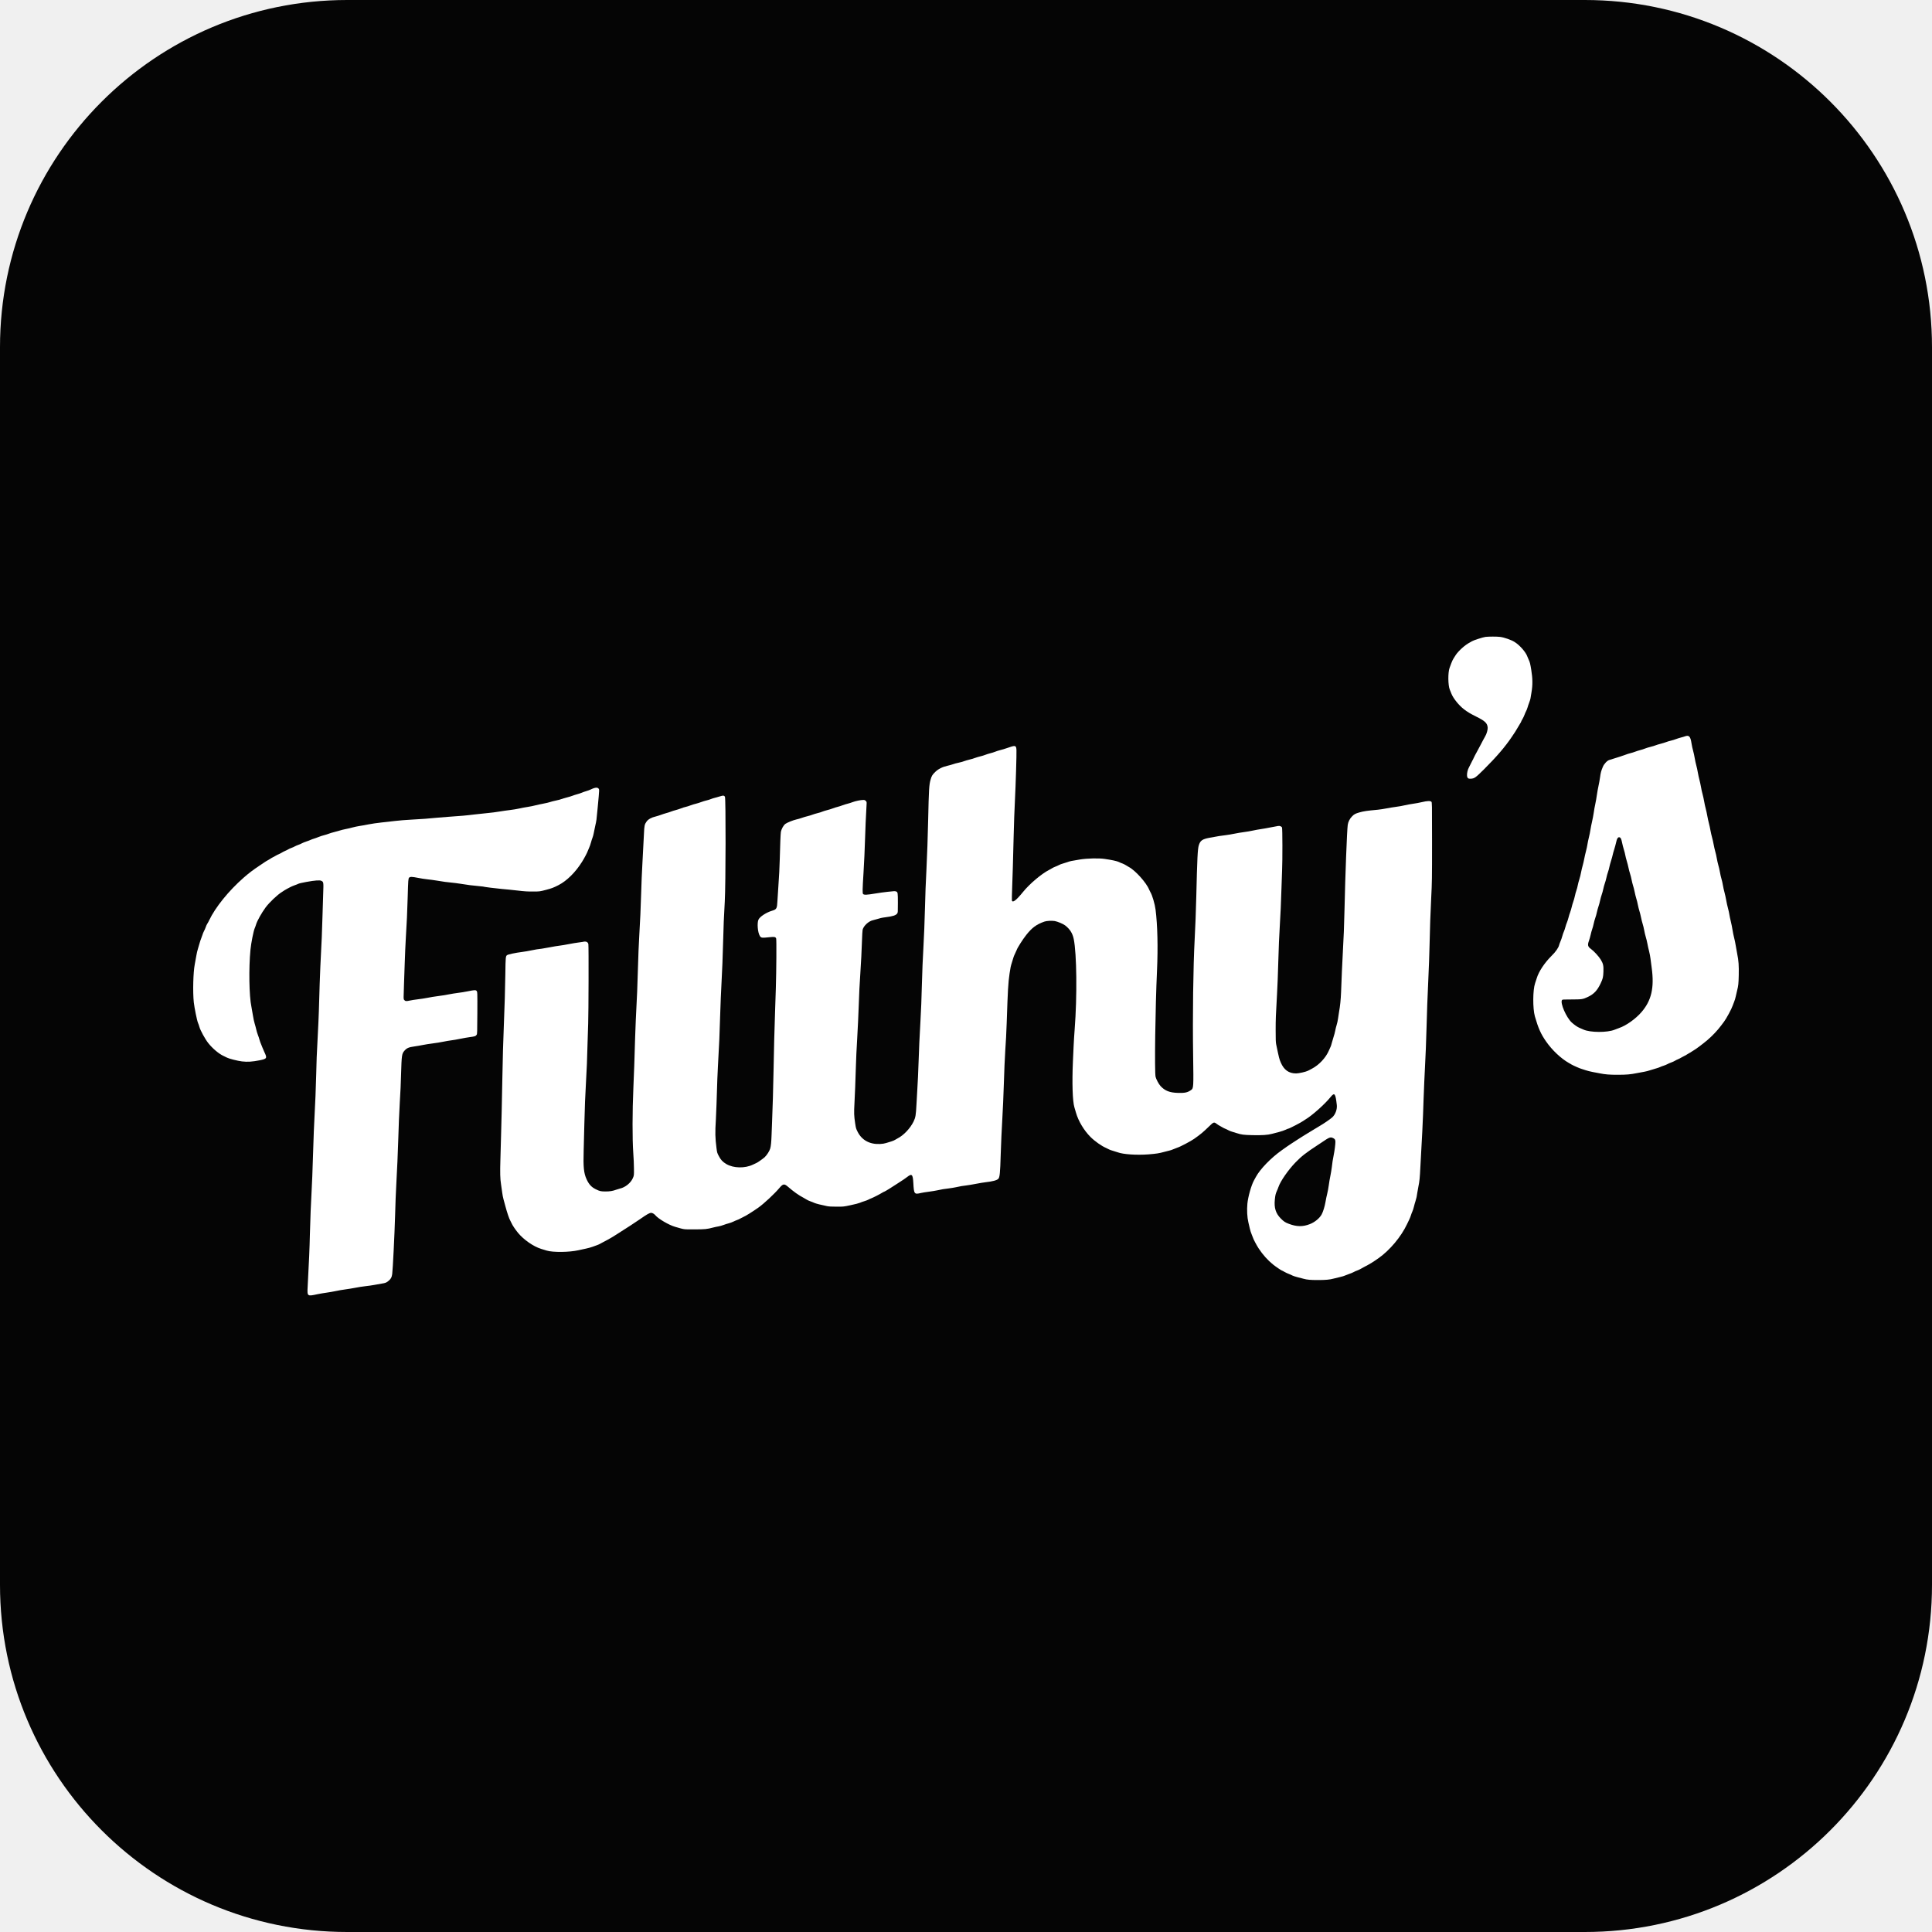
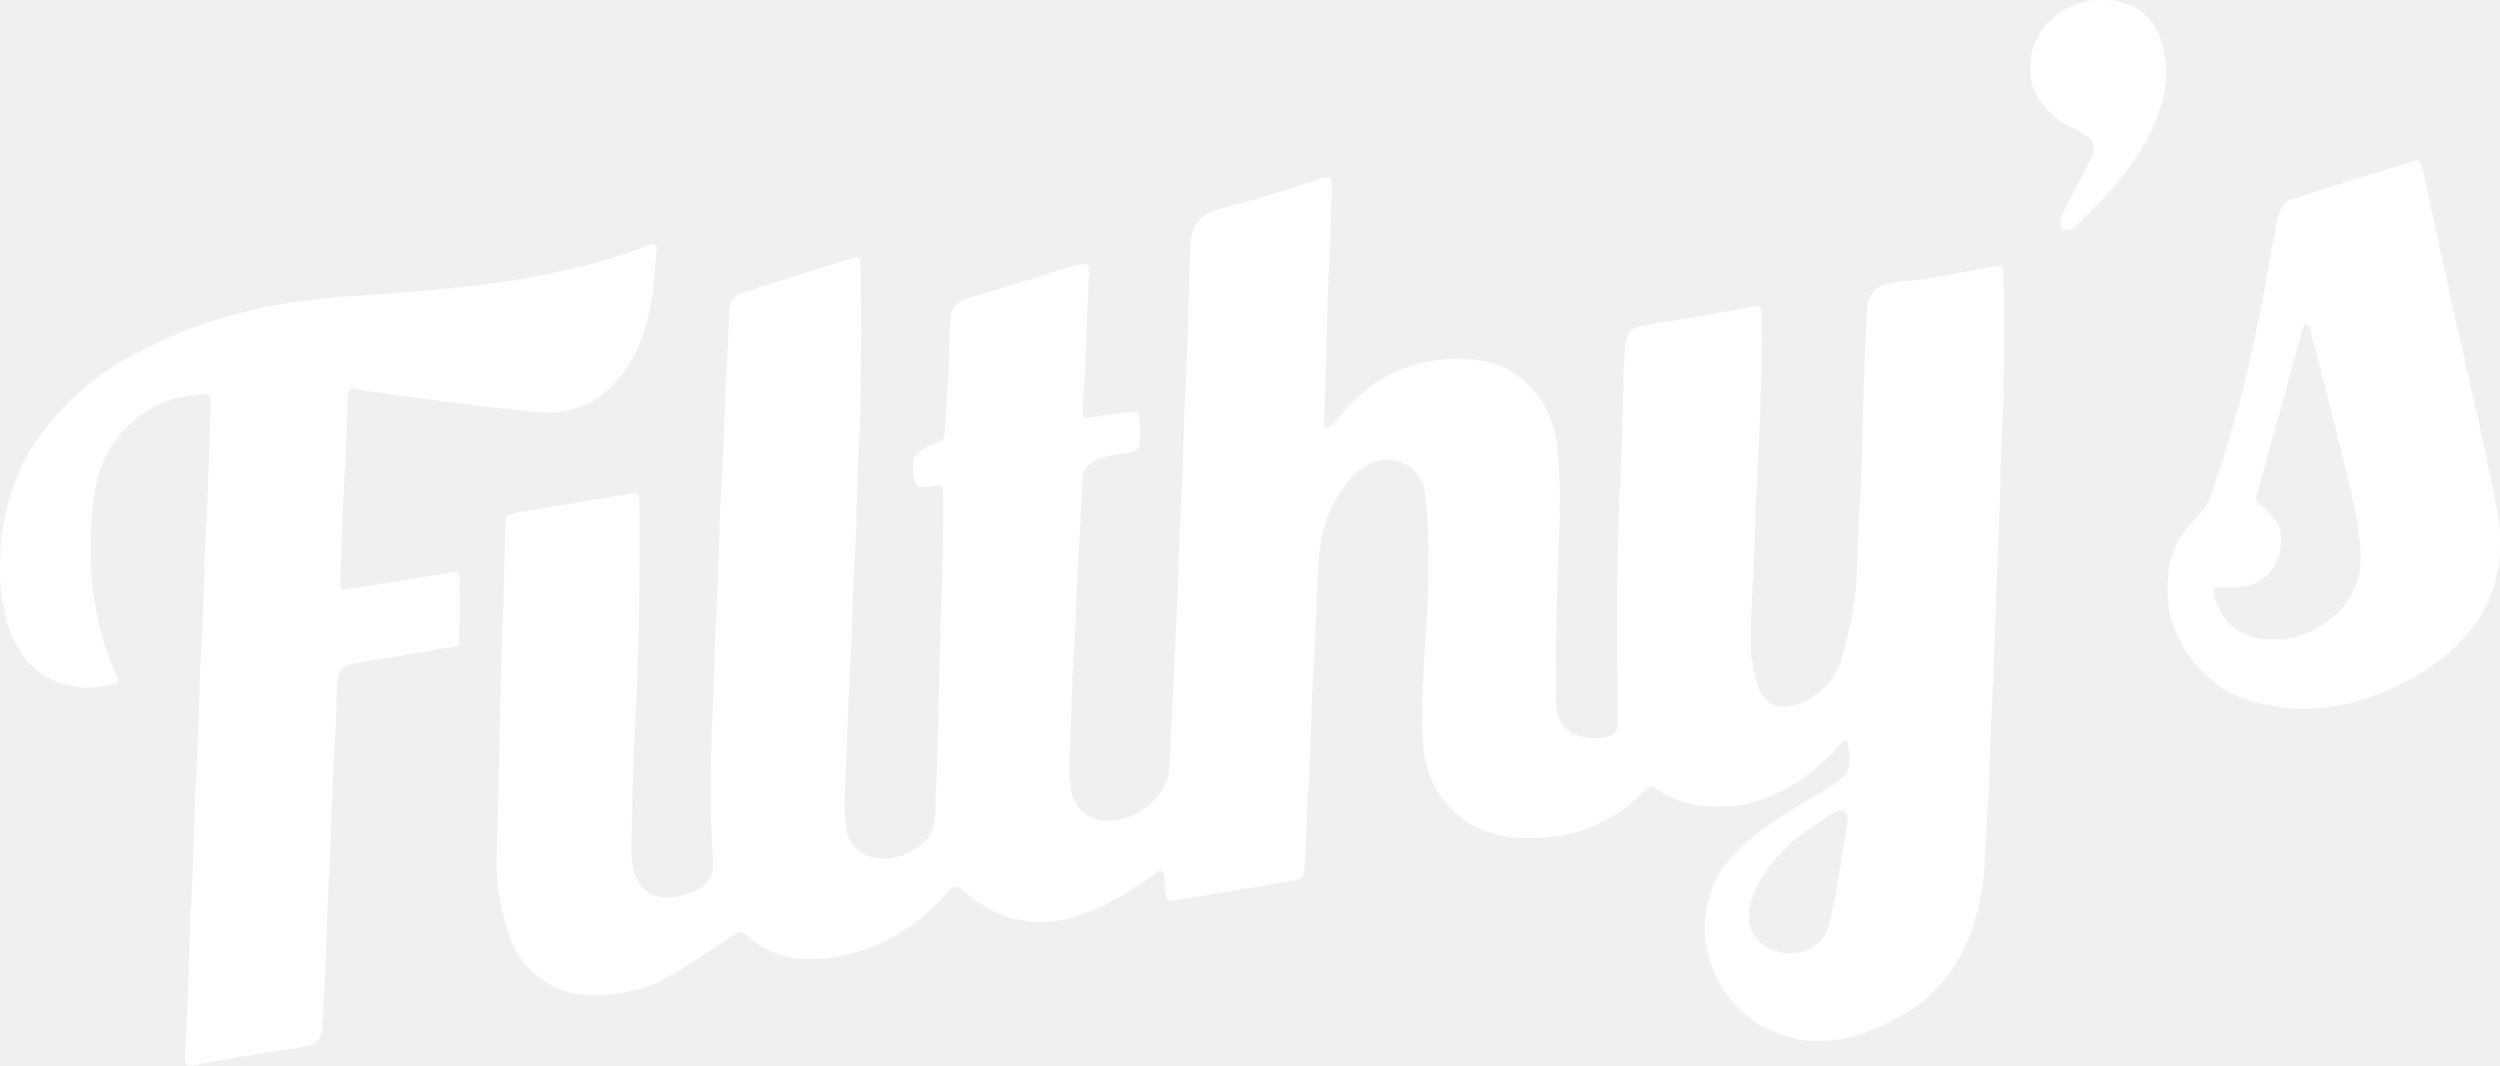
- <svg xmlns="http://www.w3.org/2000/svg" viewBox="0 0 512 512">
-   <rect width="512" height="512" rx="92" fill="#050505" />
-   <svg x="51.2" y="168.704" width="409.6" height="174.593" viewBox="0 0 4899.845 2088.568" preserveAspectRatio="xMidYMid meet" fill="#ffffff">
-     <g transform="translate(-50.01751,2209.844) scale(0.1,-0.1)">
-       <path d="M41468 22089 c-78 -10 -386 -109 -426 -137 -15 -11 -52 -32 -82 -47 -134 -67 -347 -258 -433 -388 -107 -163 -109 -167 -198 -412 -54 -151 -50 -553 8 -690 13 -33 37 -92 53 -131 59 -147 235 -365 393 -487 118 -91 211 -146 405 -242 267 -132 338 -202 350 -341 5 -65 -34 -205 -78 -274 -16 -25 -44 -76 -63 -115 -19 -38 -60 -117 -92 -175 -32 -58 -77 -141 -99 -185 -23 -44 -53 -100 -68 -125 -14 -25 -34 -65 -44 -90 -10 -25 -29 -63 -43 -85 -13 -22 -36 -67 -50 -100 -15 -33 -41 -86 -59 -117 -39 -68 -65 -182 -59 -257 6 -80 38 -105 124 -98 114 9 147 33 416 300 402 401 675 720 886 1036 31 47 77 116 103 155 26 39 61 97 77 128 17 31 49 85 71 119 22 34 40 67 40 74 0 6 18 42 41 79 22 37 51 98 64 135 12 36 35 87 49 113 15 25 35 77 46 115 10 37 34 109 53 158 19 50 38 108 41 130 3 22 18 112 33 200 39 228 37 433 -7 703 -31 196 -46 255 -82 327 -11 21 -28 62 -38 90 -50 147 -236 363 -405 470 -107 69 -330 147 -465 164 -98 13 -365 12 -462 0z" />
-       <path d="M47785 18934 c-22 -9 -76 -24 -120 -35 -44 -11 -114 -33 -155 -49 -41 -16 -114 -39 -162 -50 -49 -11 -116 -31 -150 -45 -35 -14 -115 -39 -179 -55 -64 -16 -139 -39 -165 -51 -27 -11 -96 -32 -154 -46 -58 -14 -136 -38 -175 -54 -38 -16 -107 -38 -153 -49 -46 -12 -117 -34 -158 -50 -40 -16 -106 -37 -146 -46 -40 -9 -118 -33 -173 -55 -55 -21 -138 -49 -185 -63 -47 -13 -125 -38 -175 -55 -49 -17 -110 -36 -135 -42 -70 -17 -171 -122 -211 -219 -57 -138 -68 -181 -89 -333 -12 -84 -34 -208 -50 -277 -16 -69 -38 -195 -50 -280 -11 -85 -35 -216 -51 -290 -17 -74 -39 -197 -49 -274 -11 -76 -35 -204 -54 -285 -19 -80 -42 -197 -51 -259 -9 -62 -31 -172 -50 -245 -18 -72 -39 -170 -45 -217 -6 -47 -27 -141 -45 -210 -19 -69 -43 -177 -55 -240 -11 -63 -34 -161 -50 -217 -17 -56 -39 -153 -51 -215 -11 -62 -35 -160 -54 -218 -19 -58 -42 -145 -51 -194 -9 -50 -28 -124 -44 -165 -15 -42 -37 -121 -48 -176 -11 -55 -35 -138 -52 -184 -17 -46 -39 -124 -50 -172 -11 -48 -33 -121 -48 -161 -16 -40 -40 -116 -52 -168 -13 -52 -36 -122 -50 -155 -15 -33 -38 -100 -50 -150 -13 -49 -34 -112 -47 -138 -13 -26 -35 -90 -49 -142 -13 -51 -40 -127 -58 -167 -18 -40 -39 -97 -46 -126 -19 -80 -110 -210 -235 -332 -222 -219 -411 -503 -473 -715 -12 -38 -34 -108 -51 -155 -74 -212 -78 -799 -7 -1051 107 -373 188 -556 355 -796 191 -275 475 -543 728 -685 26 -15 64 -37 83 -48 63 -36 274 -128 310 -135 19 -4 77 -23 129 -42 51 -18 155 -44 230 -58 75 -13 179 -33 231 -44 160 -33 313 -45 570 -44 275 1 390 11 600 53 80 16 186 36 236 44 51 9 125 28 165 42 41 15 122 39 181 55 58 15 128 39 155 53 27 13 76 32 108 41 33 9 85 31 115 47 30 17 85 41 123 54 38 13 91 37 119 54 28 17 73 40 102 51 28 11 71 33 96 49 25 16 68 39 95 51 28 12 64 31 80 44 17 12 50 32 75 45 25 12 66 37 91 55 26 18 60 40 76 48 54 29 283 201 418 316 161 138 314 300 435 461 35 47 76 101 90 120 76 100 241 407 275 510 9 30 31 86 47 124 17 38 38 111 49 162 10 51 30 137 44 191 39 152 46 220 52 488 7 297 -5 465 -48 672 -16 81 -38 205 -49 275 -11 70 -33 178 -50 240 -16 62 -39 172 -50 245 -11 73 -35 194 -54 270 -19 76 -40 174 -46 218 -6 44 -26 136 -45 205 -19 69 -44 181 -55 249 -12 68 -36 181 -55 250 -19 69 -42 173 -51 231 -9 57 -29 146 -45 198 -16 52 -38 149 -49 216 -12 66 -34 166 -51 220 -16 55 -38 154 -49 219 -11 66 -33 165 -50 221 -16 55 -38 155 -50 221 -12 66 -34 165 -50 220 -16 55 -38 154 -50 220 -11 66 -34 170 -50 230 -16 61 -39 164 -50 230 -11 66 -34 170 -50 230 -17 61 -39 164 -50 230 -11 66 -33 167 -49 225 -17 58 -40 161 -51 230 -12 69 -34 172 -50 230 -16 58 -38 161 -50 230 -11 69 -33 170 -49 226 -16 55 -38 159 -50 231 -12 72 -35 177 -51 234 -17 57 -39 161 -50 231 -35 227 -79 273 -215 222z m-2054 -3204 c29 -16 46 -57 69 -171 11 -57 36 -151 54 -209 19 -58 39 -139 46 -180 7 -41 28 -124 46 -183 19 -59 43 -155 55 -213 11 -57 34 -143 50 -191 16 -48 38 -134 49 -193 11 -59 32 -140 45 -181 14 -41 37 -130 51 -199 13 -69 38 -165 53 -215 16 -49 39 -140 50 -201 12 -61 33 -144 46 -185 14 -41 37 -130 51 -199 13 -69 38 -166 54 -217 16 -50 39 -143 50 -205 11 -63 33 -159 50 -213 17 -55 39 -146 50 -205 10 -58 34 -166 53 -240 19 -74 40 -182 46 -240 7 -58 24 -188 38 -290 87 -634 -7 -1041 -326 -1409 -185 -213 -481 -424 -706 -501 -44 -16 -107 -40 -140 -53 -231 -97 -784 -94 -995 5 -36 17 -91 41 -122 53 -64 26 -165 96 -245 169 -174 160 -374 622 -309 712 14 18 29 19 303 19 332 1 356 4 523 83 186 89 294 204 399 427 70 148 81 195 88 365 7 196 -7 259 -84 387 -64 105 -216 270 -315 342 -97 70 -109 123 -59 259 16 44 39 126 52 183 12 57 34 138 49 179 15 41 37 120 48 175 11 55 34 136 50 181 17 44 40 127 52 185 12 57 35 139 50 182 16 43 38 125 50 182 12 57 35 141 51 187 17 46 40 128 51 183 11 55 33 134 48 176 16 42 38 123 51 180 12 57 34 139 50 181 16 43 36 115 44 160 9 46 34 137 55 203 21 66 44 147 50 180 6 33 29 114 50 180 21 66 46 158 56 205 28 144 69 200 125 170z" />
-       <path d="M26430 18608 c-36 -11 -103 -34 -150 -50 -47 -17 -134 -43 -195 -58 -60 -16 -135 -39 -165 -53 -30 -13 -98 -34 -150 -47 -52 -13 -125 -36 -162 -51 -37 -15 -102 -35 -145 -45 -43 -9 -125 -34 -183 -54 -58 -20 -140 -45 -182 -54 -43 -10 -115 -31 -160 -47 -46 -17 -128 -40 -183 -51 -55 -11 -129 -31 -165 -45 -36 -13 -114 -35 -175 -49 -161 -35 -295 -102 -392 -197 -90 -87 -113 -125 -146 -242 -48 -167 -56 -312 -77 -1270 -12 -534 -32 -1136 -55 -1590 -24 -465 -34 -726 -45 -1170 -11 -434 -33 -1000 -50 -1275 -19 -313 -40 -816 -50 -1220 -11 -451 -23 -746 -45 -1140 -31 -549 -45 -855 -55 -1190 -11 -351 -33 -823 -50 -1075 -5 -77 -14 -237 -20 -355 -19 -363 -30 -425 -94 -558 -106 -215 -315 -436 -506 -532 -24 -13 -61 -34 -82 -47 -20 -14 -74 -36 -120 -50 -46 -14 -119 -37 -163 -50 -57 -18 -113 -26 -195 -30 -324 -15 -574 122 -707 388 -50 99 -54 112 -78 271 -36 240 -39 317 -21 648 16 297 27 590 46 1190 10 304 15 409 40 845 19 320 39 760 50 1070 12 373 24 613 50 1005 27 424 38 642 51 1010 6 179 15 343 21 365 31 123 188 270 320 300 40 9 97 25 128 35 90 30 169 48 270 60 237 29 338 62 378 120 22 32 22 38 22 332 0 329 -2 344 -59 368 -17 6 -49 10 -73 7 -24 -2 -117 -12 -208 -21 -91 -9 -262 -33 -380 -53 -264 -44 -350 -48 -382 -16 -23 24 -22 127 12 668 21 340 40 751 50 1100 9 325 25 669 46 1042 7 112 7 112 -24 142 -26 26 -38 31 -79 31 -80 0 -253 -36 -338 -69 -44 -17 -118 -41 -164 -52 -46 -11 -117 -33 -158 -49 -40 -16 -111 -39 -156 -50 -45 -11 -116 -33 -157 -50 -41 -16 -120 -41 -176 -54 -55 -14 -125 -36 -155 -49 -29 -14 -97 -34 -149 -46 -52 -13 -122 -34 -155 -47 -33 -14 -105 -36 -161 -49 -55 -13 -138 -38 -183 -55 -46 -17 -123 -39 -171 -49 -96 -21 -281 -95 -341 -136 -65 -45 -131 -163 -149 -266 -9 -52 -23 -390 -35 -864 -7 -275 -20 -512 -45 -870 -11 -154 -24 -357 -29 -450 -11 -237 -27 -265 -166 -306 -185 -54 -393 -190 -435 -284 -48 -108 -24 -405 42 -513 41 -68 59 -70 325 -42 140 15 173 8 194 -41 14 -34 7 -1029 -10 -1574 -6 -170 -17 -512 -25 -760 -22 -651 -35 -1144 -46 -1785 -10 -575 -33 -1355 -50 -1735 -5 -115 -12 -291 -15 -390 -7 -207 -20 -337 -42 -415 -22 -78 -107 -212 -176 -276 -50 -47 -247 -184 -263 -184 -3 0 -51 -22 -107 -50 -255 -124 -619 -117 -847 18 -115 68 -176 134 -239 257 -50 96 -53 106 -71 245 -43 332 -46 494 -20 910 5 80 14 294 20 475 25 798 31 965 45 1210 43 767 52 970 70 1595 8 289 33 884 45 1080 17 278 39 844 50 1285 13 500 22 738 52 1265 31 547 35 3277 5 3323 -26 40 -58 43 -145 14 -42 -14 -115 -35 -162 -46 -47 -11 -110 -31 -140 -44 -30 -14 -91 -32 -135 -42 -44 -10 -120 -33 -170 -52 -49 -19 -127 -43 -173 -54 -45 -10 -122 -34 -171 -53 -48 -19 -114 -39 -147 -46 -32 -6 -98 -27 -145 -46 -48 -19 -124 -43 -169 -55 -45 -11 -115 -33 -155 -49 -41 -16 -109 -38 -153 -49 -44 -12 -119 -36 -168 -55 -49 -18 -123 -41 -164 -51 -130 -29 -237 -89 -287 -160 -64 -90 -72 -129 -83 -385 -10 -234 -33 -676 -50 -960 -15 -259 -29 -585 -40 -965 -14 -473 -27 -766 -60 -1335 -17 -296 -29 -589 -40 -985 -16 -595 -27 -853 -69 -1670 -6 -104 -15 -352 -21 -550 -23 -795 -32 -1043 -55 -1580 -34 -766 -35 -1638 -4 -2071 12 -159 22 -386 22 -504 2 -215 2 -215 -38 -305 -65 -148 -238 -287 -405 -325 -30 -7 -82 -23 -115 -35 -114 -42 -203 -57 -340 -57 -151 0 -184 7 -312 70 -137 67 -218 155 -292 317 -89 196 -108 386 -92 915 6 195 16 567 21 825 11 495 30 974 55 1390 22 376 34 656 45 1125 6 234 15 544 22 690 12 283 18 2434 6 2505 -12 74 -78 102 -178 75 -19 -5 -82 -14 -140 -20 -58 -6 -193 -29 -300 -50 -107 -21 -242 -44 -300 -50 -58 -6 -193 -29 -300 -50 -107 -21 -222 -41 -255 -45 -123 -13 -214 -28 -340 -55 -71 -16 -204 -38 -294 -50 -201 -25 -437 -75 -472 -101 -43 -30 -47 -80 -53 -574 -6 -446 -25 -1129 -46 -1600 -20 -452 -40 -1170 -50 -1775 -5 -338 -14 -784 -20 -990 -5 -206 -14 -555 -20 -775 -6 -220 -15 -564 -21 -765 -13 -416 -8 -614 20 -785 11 -66 27 -180 36 -254 9 -74 28 -173 42 -220 14 -47 42 -151 63 -231 47 -180 120 -395 152 -446 13 -21 32 -59 42 -84 22 -56 120 -203 201 -301 184 -222 491 -436 735 -511 52 -16 130 -40 172 -53 199 -62 721 -56 1012 10 61 14 167 37 235 51 68 14 163 40 210 58 47 19 111 41 141 51 30 10 60 22 67 27 6 5 58 33 115 62 147 76 249 132 307 169 28 18 87 55 131 82 108 67 376 239 440 282 19 13 87 58 150 100 63 42 128 85 144 96 248 172 310 206 367 207 36 0 96 -35 128 -74 95 -115 429 -311 626 -368 314 -90 255 -82 605 -82 337 0 408 6 605 59 50 13 124 29 165 35 41 7 115 27 163 46 49 19 124 43 167 53 42 11 108 35 146 54 38 19 92 42 119 51 28 9 75 31 105 49 30 18 75 41 100 51 61 24 286 165 464 290 177 125 512 437 673 628 109 129 150 136 256 46 201 -173 347 -277 511 -363 38 -21 86 -48 105 -61 20 -13 68 -35 106 -48 39 -13 95 -35 125 -50 51 -23 209 -64 405 -103 59 -12 139 -17 300 -17 220 -1 220 -1 450 48 144 30 253 59 293 76 34 16 97 38 140 50 42 12 100 34 127 49 28 15 68 34 90 41 48 16 279 134 349 179 28 17 55 31 61 31 16 0 250 145 446 275 66 44 143 94 171 112 28 18 77 52 108 77 153 121 185 91 200 -191 19 -350 30 -364 242 -313 46 11 157 29 248 40 91 12 215 32 275 45 139 31 199 41 359 60 71 9 170 25 220 36 137 31 230 47 341 59 55 6 190 29 300 50 110 22 245 44 300 50 229 26 358 60 407 107 47 45 61 182 78 778 11 347 32 823 50 1110 17 275 39 786 50 1145 13 427 26 732 45 1050 8 135 19 317 25 405 5 88 14 297 20 465 35 1050 46 1245 90 1555 25 178 40 245 74 350 24 72 47 146 51 165 4 19 27 73 50 120 23 47 46 96 50 110 19 66 196 344 307 483 181 228 318 329 568 419 69 26 241 35 333 19 90 -16 266 -90 330 -139 151 -118 235 -250 272 -432 96 -471 110 -1815 30 -2850 -13 -173 -29 -418 -34 -545 -6 -126 -16 -344 -22 -482 -30 -686 -12 -1261 47 -1458 13 -44 36 -120 50 -170 75 -264 254 -563 460 -769 132 -133 353 -289 491 -347 34 -15 77 -36 95 -47 18 -11 76 -32 128 -46 52 -14 119 -35 147 -46 174 -66 604 -95 978 -66 249 20 340 34 500 79 66 19 140 38 165 42 25 4 83 24 130 45 47 21 105 43 128 50 71 19 420 202 522 275 205 144 292 217 466 387 155 152 164 155 254 87 30 -23 66 -46 80 -52 14 -6 52 -28 86 -49 33 -21 81 -45 105 -53 24 -9 67 -29 95 -45 28 -16 78 -36 110 -45 33 -9 100 -30 149 -46 159 -51 220 -59 510 -66 311 -6 476 5 615 42 52 13 154 40 225 59 72 19 164 50 205 70 41 20 81 36 90 36 27 0 431 210 470 244 8 8 39 28 68 45 210 123 615 484 800 713 126 156 156 117 197 -257 14 -134 -46 -297 -143 -386 -63 -58 -282 -208 -409 -280 -56 -32 -122 -72 -220 -133 -45 -28 -116 -71 -158 -96 -42 -25 -111 -67 -154 -95 -43 -27 -117 -75 -165 -105 -48 -30 -136 -87 -194 -126 -96 -63 -152 -102 -309 -214 -341 -243 -679 -593 -813 -840 -26 -47 -54 -98 -63 -115 -84 -153 -186 -515 -207 -734 -19 -200 -7 -432 31 -591 11 -47 31 -134 45 -193 13 -60 39 -143 58 -185 19 -43 38 -90 42 -107 10 -43 117 -246 182 -344 127 -194 287 -373 452 -506 81 -66 271 -195 286 -195 5 0 41 -18 79 -41 39 -23 102 -52 140 -66 39 -14 88 -36 110 -49 22 -12 94 -36 160 -53 66 -17 153 -39 194 -50 114 -32 217 -41 454 -41 249 0 371 11 501 46 50 13 143 35 206 50 63 14 135 36 160 49 25 12 83 34 128 49 46 15 107 40 136 56 29 17 79 39 111 50 32 11 79 32 104 47 25 15 78 44 116 64 184 94 282 155 464 283 358 253 714 679 901 1076 17 36 49 101 70 145 21 44 46 106 55 138 9 32 30 87 46 122 16 36 38 104 49 152 11 49 34 129 50 178 29 92 44 158 55 255 4 30 20 118 35 195 38 186 46 272 65 650 21 427 42 818 60 1110 8 132 19 375 24 540 6 165 13 374 16 465 10 291 35 860 45 1030 18 306 39 842 50 1270 11 449 31 985 55 1490 19 406 33 788 40 1105 12 568 27 984 52 1495 26 520 27 570 27 1783 0 1248 0 1248 -22 1270 -33 32 -131 28 -300 -12 -74 -18 -199 -41 -279 -52 -80 -11 -201 -33 -268 -49 -68 -17 -192 -39 -276 -49 -85 -11 -221 -33 -304 -50 -82 -16 -204 -35 -270 -41 -348 -32 -443 -46 -586 -86 -125 -36 -163 -56 -229 -123 -76 -77 -126 -175 -139 -274 -24 -170 -80 -1639 -101 -2637 -11 -522 -27 -935 -60 -1520 -18 -333 -26 -512 -50 -1140 -9 -239 -31 -450 -65 -635 -8 -44 -22 -133 -30 -198 -8 -65 -29 -161 -46 -213 -16 -52 -37 -134 -45 -182 -8 -48 -33 -139 -54 -202 -21 -63 -46 -149 -56 -190 -9 -41 -26 -93 -36 -114 -11 -21 -34 -73 -52 -115 -99 -234 -314 -464 -546 -584 -47 -24 -100 -52 -119 -62 -65 -34 -290 -85 -377 -85 -230 0 -385 110 -486 347 -50 118 -52 129 -146 578 -13 66 -16 144 -16 450 0 340 5 468 44 1145 14 241 28 597 40 1030 13 465 27 795 45 1085 23 359 44 826 55 1225 6 201 15 460 20 575 15 324 13 1334 -3 1365 -8 15 -29 31 -54 39 -39 14 -53 12 -270 -32 -125 -25 -282 -53 -348 -62 -66 -9 -180 -30 -253 -46 -73 -16 -202 -39 -287 -49 -84 -11 -217 -33 -296 -50 -79 -17 -202 -37 -273 -46 -139 -15 -261 -35 -521 -84 -223 -42 -289 -88 -335 -237 -37 -120 -51 -399 -80 -1628 -10 -427 -32 -1010 -51 -1345 -47 -862 -68 -2465 -49 -3696 15 -1013 14 -1035 -66 -1091 -111 -78 -197 -97 -416 -90 -265 7 -416 68 -555 221 -56 62 -138 218 -154 291 -36 171 -9 2179 46 3375 33 724 16 1434 -46 1923 -22 173 -104 455 -160 547 -15 25 -35 65 -45 90 -85 215 -440 610 -642 714 -18 9 -60 34 -93 56 -33 21 -84 46 -112 56 -29 9 -79 30 -112 47 -59 29 -226 66 -455 98 -185 27 -552 18 -780 -19 -286 -47 -305 -51 -404 -86 -50 -18 -116 -39 -146 -46 -30 -7 -80 -26 -110 -42 -30 -16 -84 -41 -120 -54 -36 -14 -81 -35 -100 -48 -20 -13 -61 -36 -90 -51 -241 -121 -623 -443 -832 -701 -216 -267 -332 -356 -354 -269 -3 14 1 212 10 442 15 399 23 665 46 1593 11 440 23 785 40 1120 27 541 55 1471 49 1611 -6 133 -32 150 -169 107z m10206 -12407 c57 -26 74 -54 74 -121 0 -79 -26 -284 -55 -425 -30 -150 -40 -216 -59 -381 -9 -71 -29 -194 -45 -271 -17 -78 -40 -213 -51 -300 -12 -87 -34 -207 -50 -268 -16 -60 -40 -177 -54 -260 -23 -136 -74 -306 -119 -390 -64 -123 -218 -250 -376 -312 -226 -88 -419 -85 -669 10 -114 43 -155 70 -252 167 -161 161 -217 338 -190 600 14 141 25 186 65 275 18 39 40 93 49 122 62 186 310 544 545 786 189 195 334 307 697 544 27 17 76 50 109 72 267 182 293 192 381 152z" />
-       <path d="M13210 17296 c-25 -7 -72 -27 -105 -43 -33 -17 -96 -40 -140 -52 -43 -12 -108 -35 -145 -51 -36 -15 -103 -38 -150 -50 -46 -12 -111 -33 -143 -46 -33 -14 -112 -38 -176 -54 -64 -16 -145 -40 -181 -53 -36 -14 -114 -35 -175 -47 -60 -12 -150 -35 -200 -51 -49 -15 -144 -38 -210 -49 -66 -12 -169 -34 -230 -50 -60 -17 -173 -39 -250 -51 -77 -11 -197 -34 -266 -50 -70 -16 -203 -38 -296 -49 -93 -10 -247 -33 -343 -49 -96 -17 -258 -37 -360 -46 -102 -9 -291 -29 -420 -45 -252 -32 -455 -50 -835 -75 -132 -9 -298 -22 -370 -30 -204 -22 -495 -44 -810 -60 -159 -8 -382 -26 -495 -40 -113 -14 -313 -37 -445 -50 -133 -14 -316 -41 -410 -60 -93 -19 -219 -42 -280 -50 -60 -9 -166 -31 -235 -50 -69 -19 -165 -41 -215 -50 -49 -9 -130 -29 -180 -45 -49 -16 -130 -38 -180 -50 -49 -11 -124 -34 -165 -50 -41 -16 -113 -39 -160 -50 -47 -11 -121 -36 -165 -54 -44 -19 -107 -41 -140 -51 -33 -9 -87 -29 -120 -44 -33 -15 -93 -38 -133 -50 -40 -12 -101 -37 -135 -55 -34 -19 -87 -42 -117 -51 -30 -10 -78 -31 -106 -46 -27 -16 -77 -38 -109 -49 -32 -11 -79 -32 -104 -48 -25 -15 -70 -37 -100 -49 -30 -13 -75 -36 -100 -52 -25 -16 -71 -39 -101 -52 -30 -12 -67 -31 -82 -41 -14 -10 -55 -32 -90 -49 -35 -17 -76 -41 -93 -54 -16 -12 -50 -32 -75 -45 -25 -12 -70 -39 -100 -60 -30 -20 -107 -71 -170 -114 -203 -135 -337 -237 -500 -380 -473 -414 -897 -937 -1095 -1354 -19 -40 -46 -89 -60 -110 -14 -20 -35 -66 -47 -102 -11 -36 -36 -92 -54 -125 -18 -33 -38 -80 -44 -105 -7 -24 -27 -81 -45 -125 -18 -44 -43 -118 -55 -165 -12 -47 -34 -123 -50 -170 -16 -47 -39 -144 -50 -215 -12 -72 -34 -195 -50 -275 -50 -253 -66 -878 -31 -1205 20 -176 100 -574 132 -649 16 -37 36 -94 44 -126 28 -110 184 -394 284 -520 136 -171 336 -339 481 -405 30 -13 80 -38 111 -54 65 -35 336 -103 474 -120 173 -21 328 -11 560 35 235 48 245 65 151 262 -30 65 -57 128 -61 142 -3 14 -21 59 -40 100 -19 41 -43 109 -54 151 -11 41 -34 110 -51 153 -17 42 -40 119 -51 169 -11 51 -34 135 -50 187 -17 52 -41 167 -55 256 -13 88 -35 212 -48 275 -73 342 -88 1222 -30 1814 19 202 95 585 133 675 16 36 36 91 44 121 34 116 172 362 301 539 118 160 377 406 519 492 28 18 66 42 82 54 17 12 53 33 80 46 28 13 70 36 95 50 25 15 86 41 135 59 50 17 106 39 126 50 54 27 443 98 579 106 100 5 121 3 154 -12 69 -33 71 -44 57 -405 -6 -173 -16 -479 -21 -680 -14 -518 -26 -805 -69 -1635 -6 -104 -15 -350 -21 -545 -26 -880 -31 -1046 -40 -1210 -11 -206 -47 -941 -55 -1120 -3 -69 -10 -307 -15 -530 -11 -428 -33 -998 -50 -1265 -15 -240 -38 -832 -50 -1260 -12 -447 -36 -1046 -50 -1265 -16 -243 -38 -815 -50 -1275 -13 -529 -24 -781 -71 -1667 -17 -320 -19 -318 316 -246 77 16 207 38 290 49 82 11 210 34 285 50 74 17 205 39 290 50 85 11 231 35 325 53 93 19 240 42 325 51 85 9 211 27 280 40 69 13 172 32 230 41 130 20 157 31 230 94 70 60 95 109 109 210 19 130 76 1280 91 1835 11 412 25 775 40 1035 23 389 50 1012 60 1365 11 407 33 946 50 1215 24 403 30 527 40 885 18 608 24 650 109 747 73 83 135 109 315 134 67 9 184 29 262 45 77 16 219 38 315 50 96 11 246 36 334 54 88 18 207 38 265 45 58 6 177 27 265 46 88 19 230 44 315 55 160 21 187 30 217 76 17 25 18 76 21 678 3 684 3 684 -28 715 -28 28 -62 26 -268 -15 -97 -20 -238 -43 -312 -51 -74 -9 -214 -31 -310 -50 -96 -19 -249 -43 -340 -54 -91 -11 -231 -34 -313 -51 -81 -16 -223 -39 -315 -49 -92 -11 -209 -29 -260 -41 -107 -25 -143 -20 -175 24 -21 27 -21 27 -4 500 9 259 19 546 22 637 9 283 25 648 35 810 31 496 46 819 60 1310 15 546 19 589 46 617 32 32 95 30 280 -7 82 -17 214 -38 294 -46 80 -8 210 -26 290 -39 226 -38 335 -53 470 -65 69 -6 197 -22 285 -36 300 -47 350 -53 528 -69 97 -9 183 -18 190 -20 37 -13 393 -58 592 -76 126 -10 354 -34 505 -51 231 -27 310 -32 490 -31 215 0 215 0 413 52 184 48 238 69 397 150 266 136 543 411 751 746 72 115 163 288 179 340 7 22 26 66 41 97 16 31 42 106 58 165 16 59 39 130 50 156 12 27 28 88 37 135 8 48 30 155 49 237 42 186 38 156 80 603 54 576 53 555 22 586 -29 29 -64 32 -137 12z" />
-     </g>
-   </svg>
+ <svg xmlns="http://www.w3.org/2000/svg" viewBox="0 0 4899.845 2088.568" fill="#fff" aria-hidden="true">
+   <g transform="translate(-50.01751,2209.844) scale(0.1,-0.1)">
+     <path d="M41468 22089 c-78 -10 -386 -109 -426 -137 -15 -11 -52 -32 -82 -47 -134 -67 -347 -258 -433 -388 -107 -163 -109 -167 -198 -412 -54 -151 -50 -553 8 -690 13 -33 37 -92 53 -131 59 -147 235 -365 393 -487 118 -91 211 -146 405 -242 267 -132 338 -202 350 -341 5 -65 -34 -205 -78 -274 -16 -25 -44 -76 -63 -115 -19 -38 -60 -117 -92 -175 -32 -58 -77 -141 -99 -185 -23 -44 -53 -100 -68 -125 -14 -25 -34 -65 -44 -90 -10 -25 -29 -63 -43 -85 -13 -22 -36 -67 -50 -100 -15 -33 -41 -86 -59 -117 -39 -68 -65 -182 -59 -257 6 -80 38 -105 124 -98 114 9 147 33 416 300 402 401 675 720 886 1036 31 47 77 116 103 155 26 39 61 97 77 128 17 31 49 85 71 119 22 34 40 67 40 74 0 6 18 42 41 79 22 37 51 98 64 135 12 36 35 87 49 113 15 25 35 77 46 115 10 37 34 109 53 158 19 50 38 108 41 130 3 22 18 112 33 200 39 228 37 433 -7 703 -31 196 -46 255 -82 327 -11 21 -28 62 -38 90 -50 147 -236 363 -405 470 -107 69 -330 147 -465 164 -98 13 -365 12 -462 0z" />
+     <path d="M47785 18934 c-22 -9 -76 -24 -120 -35 -44 -11 -114 -33 -155 -49 -41 -16 -114 -39 -162 -50 -49 -11 -116 -31 -150 -45 -35 -14 -115 -39 -179 -55 -64 -16 -139 -39 -165 -51 -27 -11 -96 -32 -154 -46 -58 -14 -136 -38 -175 -54 -38 -16 -107 -38 -153 -49 -46 -12 -117 -34 -158 -50 -40 -16 -106 -37 -146 -46 -40 -9 -118 -33 -173 -55 -55 -21 -138 -49 -185 -63 -47 -13 -125 -38 -175 -55 -49 -17 -110 -36 -135 -42 -70 -17 -171 -122 -211 -219 -57 -138 -68 -181 -89 -333 -12 -84 -34 -208 -50 -277 -16 -69 -38 -195 -50 -280 -11 -85 -35 -216 -51 -290 -17 -74 -39 -197 -49 -274 -11 -76 -35 -204 -54 -285 -19 -80 -42 -197 -51 -259 -9 -62 -31 -172 -50 -245 -18 -72 -39 -170 -45 -217 -6 -47 -27 -141 -45 -210 -19 -69 -43 -177 -55 -240 -11 -63 -34 -161 -50 -217 -17 -56 -39 -153 -51 -215 -11 -62 -35 -160 -54 -218 -19 -58 -42 -145 -51 -194 -9 -50 -28 -124 -44 -165 -15 -42 -37 -121 -48 -176 -11 -55 -35 -138 -52 -184 -17 -46 -39 -124 -50 -172 -11 -48 -33 -121 -48 -161 -16 -40 -40 -116 -52 -168 -13 -52 -36 -122 -50 -155 -15 -33 -38 -100 -50 -150 -13 -49 -34 -112 -47 -138 -13 -26 -35 -90 -49 -142 -13 -51 -40 -127 -58 -167 -18 -40 -39 -97 -46 -126 -19 -80 -110 -210 -235 -332 -222 -219 -411 -503 -473 -715 -12 -38 -34 -108 -51 -155 -74 -212 -78 -799 -7 -1051 107 -373 188 -556 355 -796 191 -275 475 -543 728 -685 26 -15 64 -37 83 -48 63 -36 274 -128 310 -135 19 -4 77 -23 129 -42 51 -18 155 -44 230 -58 75 -13 179 -33 231 -44 160 -33 313 -45 570 -44 275 1 390 11 600 53 80 16 186 36 236 44 51 9 125 28 165 42 41 15 122 39 181 55 58 15 128 39 155 53 27 13 76 32 108 41 33 9 85 31 115 47 30 17 85 41 123 54 38 13 91 37 119 54 28 17 73 40 102 51 28 11 71 33 96 49 25 16 68 39 95 51 28 12 64 31 80 44 17 12 50 32 75 45 25 12 66 37 91 55 26 18 60 40 76 48 54 29 283 201 418 316 161 138 314 300 435 461 35 47 76 101 90 120 76 100 241 407 275 510 9 30 31 86 47 124 17 38 38 111 49 162 10 51 30 137 44 191 39 152 46 220 52 488 7 297 -5 465 -48 672 -16 81 -38 205 -49 275 -11 70 -33 178 -50 240 -16 62 -39 172 -50 245 -11 73 -35 194 -54 270 -19 76 -40 174 -46 218 -6 44 -26 136 -45 205 -19 69 -44 181 -55 249 -12 68 -36 181 -55 250 -19 69 -42 173 -51 231 -9 57 -29 146 -45 198 -16 52 -38 149 -49 216 -12 66 -34 166 -51 220 -16 55 -38 154 -49 219 -11 66 -33 165 -50 221 -16 55 -38 155 -50 221 -12 66 -34 165 -50 220 -16 55 -38 154 -50 220 -11 66 -34 170 -50 230 -16 61 -39 164 -50 230 -11 66 -34 170 -50 230 -17 61 -39 164 -50 230 -11 66 -33 167 -49 225 -17 58 -40 161 -51 230 -12 69 -34 172 -50 230 -16 58 -38 161 -50 230 -11 69 -33 170 -49 226 -16 55 -38 159 -50 231 -12 72 -35 177 -51 234 -17 57 -39 161 -50 231 -35 227 -79 273 -215 222z m-2054 -3204 c29 -16 46 -57 69 -171 11 -57 36 -151 54 -209 19 -58 39 -139 46 -180 7 -41 28 -124 46 -183 19 -59 43 -155 55 -213 11 -57 34 -143 50 -191 16 -48 38 -134 49 -193 11 -59 32 -140 45 -181 14 -41 37 -130 51 -199 13 -69 38 -165 53 -215 16 -49 39 -140 50 -201 12 -61 33 -144 46 -185 14 -41 37 -130 51 -199 13 -69 38 -166 54 -217 16 -50 39 -143 50 -205 11 -63 33 -159 50 -213 17 -55 39 -146 50 -205 10 -58 34 -166 53 -240 19 -74 40 -182 46 -240 7 -58 24 -188 38 -290 87 -634 -7 -1041 -326 -1409 -185 -213 -481 -424 -706 -501 -44 -16 -107 -40 -140 -53 -231 -97 -784 -94 -995 5 -36 17 -91 41 -122 53 -64 26 -165 96 -245 169 -174 160 -374 622 -309 712 14 18 29 19 303 19 332 1 356 4 523 83 186 89 294 204 399 427 70 148 81 195 88 365 7 196 -7 259 -84 387 -64 105 -216 270 -315 342 -97 70 -109 123 -59 259 16 44 39 126 52 183 12 57 34 138 49 179 15 41 37 120 48 175 11 55 34 136 50 181 17 44 40 127 52 185 12 57 35 139 50 182 16 43 38 125 50 182 12 57 35 141 51 187 17 46 40 128 51 183 11 55 33 134 48 176 16 42 38 123 51 180 12 57 34 139 50 181 16 43 36 115 44 160 9 46 34 137 55 203 21 66 44 147 50 180 6 33 29 114 50 180 21 66 46 158 56 205 28 144 69 200 125 170z" />
+     <path d="M26430 18608 c-36 -11 -103 -34 -150 -50 -47 -17 -134 -43 -195 -58 -60 -16 -135 -39 -165 -53 -30 -13 -98 -34 -150 -47 -52 -13 -125 -36 -162 -51 -37 -15 -102 -35 -145 -45 -43 -9 -125 -34 -183 -54 -58 -20 -140 -45 -182 -54 -43 -10 -115 -31 -160 -47 -46 -17 -128 -40 -183 -51 -55 -11 -129 -31 -165 -45 -36 -13 -114 -35 -175 -49 -161 -35 -295 -102 -392 -197 -90 -87 -113 -125 -146 -242 -48 -167 -56 -312 -77 -1270 -12 -534 -32 -1136 -55 -1590 -24 -465 -34 -726 -45 -1170 -11 -434 -33 -1000 -50 -1275 -19 -313 -40 -816 -50 -1220 -11 -451 -23 -746 -45 -1140 -31 -549 -45 -855 -55 -1190 -11 -351 -33 -823 -50 -1075 -5 -77 -14 -237 -20 -355 -19 -363 -30 -425 -94 -558 -106 -215 -315 -436 -506 -532 -24 -13 -61 -34 -82 -47 -20 -14 -74 -36 -120 -50 -46 -14 -119 -37 -163 -50 -57 -18 -113 -26 -195 -30 -324 -15 -574 122 -707 388 -50 99 -54 112 -78 271 -36 240 -39 317 -21 648 16 297 27 590 46 1190 10 304 15 409 40 845 19 320 39 760 50 1070 12 373 24 613 50 1005 27 424 38 642 51 1010 6 179 15 343 21 365 31 123 188 270 320 300 40 9 97 25 128 35 90 30 169 48 270 60 237 29 338 62 378 120 22 32 22 38 22 332 0 329 -2 344 -59 368 -17 6 -49 10 -73 7 -24 -2 -117 -12 -208 -21 -91 -9 -262 -33 -380 -53 -264 -44 -350 -48 -382 -16 -23 24 -22 127 12 668 21 340 40 751 50 1100 9 325 25 669 46 1042 7 112 7 112 -24 142 -26 26 -38 31 -79 31 -80 0 -253 -36 -338 -69 -44 -17 -118 -41 -164 -52 -46 -11 -117 -33 -158 -49 -40 -16 -111 -39 -156 -50 -45 -11 -116 -33 -157 -50 -41 -16 -120 -41 -176 -54 -55 -14 -125 -36 -155 -49 -29 -14 -97 -34 -149 -46 -52 -13 -122 -34 -155 -47 -33 -14 -105 -36 -161 -49 -55 -13 -138 -38 -183 -55 -46 -17 -123 -39 -171 -49 -96 -21 -281 -95 -341 -136 -65 -45 -131 -163 -149 -266 -9 -52 -23 -390 -35 -864 -7 -275 -20 -512 -45 -870 -11 -154 -24 -357 -29 -450 -11 -237 -27 -265 -166 -306 -185 -54 -393 -190 -435 -284 -48 -108 -24 -405 42 -513 41 -68 59 -70 325 -42 140 15 173 8 194 -41 14 -34 7 -1029 -10 -1574 -6 -170 -17 -512 -25 -760 -22 -651 -35 -1144 -46 -1785 -10 -575 -33 -1355 -50 -1735 -5 -115 -12 -291 -15 -390 -7 -207 -20 -337 -42 -415 -22 -78 -107 -212 -176 -276 -50 -47 -247 -184 -263 -184 -3 0 -51 -22 -107 -50 -255 -124 -619 -117 -847 18 -115 68 -176 134 -239 257 -50 96 -53 106 -71 245 -43 332 -46 494 -20 910 5 80 14 294 20 475 25 798 31 965 45 1210 43 767 52 970 70 1595 8 289 33 884 45 1080 17 278 39 844 50 1285 13 500 22 738 52 1265 31 547 35 3277 5 3323 -26 40 -58 43 -145 14 -42 -14 -115 -35 -162 -46 -47 -11 -110 -31 -140 -44 -30 -14 -91 -32 -135 -42 -44 -10 -120 -33 -170 -52 -49 -19 -127 -43 -173 -54 -45 -10 -122 -34 -171 -53 -48 -19 -114 -39 -147 -46 -32 -6 -98 -27 -145 -46 -48 -19 -124 -43 -169 -55 -45 -11 -115 -33 -155 -49 -41 -16 -109 -38 -153 -49 -44 -12 -119 -36 -168 -55 -49 -18 -123 -41 -164 -51 -130 -29 -237 -89 -287 -160 -64 -90 -72 -129 -83 -385 -10 -234 -33 -676 -50 -960 -15 -259 -29 -585 -40 -965 -14 -473 -27 -766 -60 -1335 -17 -296 -29 -589 -40 -985 -16 -595 -27 -853 -69 -1670 -6 -104 -15 -352 -21 -550 -23 -795 -32 -1043 -55 -1580 -34 -766 -35 -1638 -4 -2071 12 -159 22 -386 22 -504 2 -215 2 -215 -38 -305 -65 -148 -238 -287 -405 -325 -30 -7 -82 -23 -115 -35 -114 -42 -203 -57 -340 -57 -151 0 -184 7 -312 70 -137 67 -218 155 -292 317 -89 196 -108 386 -92 915 6 195 16 567 21 825 11 495 30 974 55 1390 22 376 34 656 45 1125 6 234 15 544 22 690 12 283 18 2434 6 2505 -12 74 -78 102 -178 75 -19 -5 -82 -14 -140 -20 -58 -6 -193 -29 -300 -50 -107 -21 -242 -44 -300 -50 -58 -6 -193 -29 -300 -50 -107 -21 -222 -41 -255 -45 -123 -13 -214 -28 -340 -55 -71 -16 -204 -38 -294 -50 -201 -25 -437 -75 -472 -101 -43 -30 -47 -80 -53 -574 -6 -446 -25 -1129 -46 -1600 -20 -452 -40 -1170 -50 -1775 -5 -338 -14 -784 -20 -990 -5 -206 -14 -555 -20 -775 -6 -220 -15 -564 -21 -765 -13 -416 -8 -614 20 -785 11 -66 27 -180 36 -254 9 -74 28 -173 42 -220 14 -47 42 -151 63 -231 47 -180 120 -395 152 -446 13 -21 32 -59 42 -84 22 -56 120 -203 201 -301 184 -222 491 -436 735 -511 52 -16 130 -40 172 -53 199 -62 721 -56 1012 10 61 14 167 37 235 51 68 14 163 40 210 58 47 19 111 41 141 51 30 10 60 22 67 27 6 5 58 33 115 62 147 76 249 132 307 169 28 18 87 55 131 82 108 67 376 239 440 282 19 13 87 58 150 100 63 42 128 85 144 96 248 172 310 206 367 207 36 0 96 -35 128 -74 95 -115 429 -311 626 -368 314 -90 255 -82 605 -82 337 0 408 6 605 59 50 13 124 29 165 35 41 7 115 27 163 46 49 19 124 43 167 53 42 11 108 35 146 54 38 19 92 42 119 51 28 9 75 31 105 49 30 18 75 41 100 51 61 24 286 165 464 290 177 125 512 437 673 628 109 129 150 136 256 46 201 -173 347 -277 511 -363 38 -21 86 -48 105 -61 20 -13 68 -35 106 -48 39 -13 95 -35 125 -50 51 -23 209 -64 405 -103 59 -12 139 -17 300 -17 220 -1 220 -1 450 48 144 30 253 59 293 76 34 16 97 38 140 50 42 12 100 34 127 49 28 15 68 34 90 41 48 16 279 134 349 179 28 17 55 31 61 31 16 0 250 145 446 275 66 44 143 94 171 112 28 18 77 52 108 77 153 121 185 91 200 -191 19 -350 30 -364 242 -313 46 11 157 29 248 40 91 12 215 32 275 45 139 31 199 41 359 60 71 9 170 25 220 36 137 31 230 47 341 59 55 6 190 29 300 50 110 22 245 44 300 50 229 26 358 60 407 107 47 45 61 182 78 778 11 347 32 823 50 1110 17 275 39 786 50 1145 13 427 26 732 45 1050 8 135 19 317 25 405 5 88 14 297 20 465 35 1050 46 1245 90 1555 25 178 40 245 74 350 24 72 47 146 51 165 4 19 27 73 50 120 23 47 46 96 50 110 19 66 196 344 307 483 181 228 318 329 568 419 69 26 241 35 333 19 90 -16 266 -90 330 -139 151 -118 235 -250 272 -432 96 -471 110 -1815 30 -2850 -13 -173 -29 -418 -34 -545 -6 -126 -16 -344 -22 -482 -30 -686 -12 -1261 47 -1458 13 -44 36 -120 50 -170 75 -264 254 -563 460 -769 132 -133 353 -289 491 -347 34 -15 77 -36 95 -47 18 -11 76 -32 128 -46 52 -14 119 -35 147 -46 174 -66 604 -95 978 -66 249 20 340 34 500 79 66 19 140 38 165 42 25 4 83 24 130 45 47 21 105 43 128 50 71 19 420 202 522 275 205 144 292 217 466 387 155 152 164 155 254 87 30 -23 66 -46 80 -52 14 -6 52 -28 86 -49 33 -21 81 -45 105 -53 24 -9 67 -29 95 -45 28 -16 78 -36 110 -45 33 -9 100 -30 149 -46 159 -51 220 -59 510 -66 311 -6 476 5 615 42 52 13 154 40 225 59 72 19 164 50 205 70 41 20 81 36 90 36 27 0 431 210 470 244 8 8 39 28 68 45 210 123 615 484 800 713 126 156 156 117 197 -257 14 -134 -46 -297 -143 -386 -63 -58 -282 -208 -409 -280 -56 -32 -122 -72 -220 -133 -45 -28 -116 -71 -158 -96 -42 -25 -111 -67 -154 -95 -43 -27 -117 -75 -165 -105 -48 -30 -136 -87 -194 -126 -96 -63 -152 -102 -309 -214 -341 -243 -679 -593 -813 -840 -26 -47 -54 -98 -63 -115 -84 -153 -186 -515 -207 -734 -19 -200 -7 -432 31 -591 11 -47 31 -134 45 -193 13 -60 39 -143 58 -185 19 -43 38 -90 42 -107 10 -43 117 -246 182 -344 127 -194 287 -373 452 -506 81 -66 271 -195 286 -195 5 0 41 -18 79 -41 39 -23 102 -52 140 -66 39 -14 88 -36 110 -49 22 -12 94 -36 160 -53 66 -17 153 -39 194 -50 114 -32 217 -41 454 -41 249 0 371 11 501 46 50 13 143 35 206 50 63 14 135 36 160 49 25 12 83 34 128 49 46 15 107 40 136 56 29 17 79 39 111 50 32 11 79 32 104 47 25 15 78 44 116 64 184 94 282 155 464 283 358 253 714 679 901 1076 17 36 49 101 70 145 21 44 46 106 55 138 9 32 30 87 46 122 16 36 38 104 49 152 11 49 34 129 50 178 29 92 44 158 55 255 4 30 20 118 35 195 38 186 46 272 65 650 21 427 42 818 60 1110 8 132 19 375 24 540 6 165 13 374 16 465 10 291 35 860 45 1030 18 306 39 842 50 1270 11 449 31 985 55 1490 19 406 33 788 40 1105 12 568 27 984 52 1495 26 520 27 570 27 1783 0 1248 0 1248 -22 1270 -33 32 -131 28 -300 -12 -74 -18 -199 -41 -279 -52 -80 -11 -201 -33 -268 -49 -68 -17 -192 -39 -276 -49 -85 -11 -221 -33 -304 -50 -82 -16 -204 -35 -270 -41 -348 -32 -443 -46 -586 -86 -125 -36 -163 -56 -229 -123 -76 -77 -126 -175 -139 -274 -24 -170 -80 -1639 -101 -2637 -11 -522 -27 -935 -60 -1520 -18 -333 -26 -512 -50 -1140 -9 -239 -31 -450 -65 -635 -8 -44 -22 -133 -30 -198 -8 -65 -29 -161 -46 -213 -16 -52 -37 -134 -45 -182 -8 -48 -33 -139 -54 -202 -21 -63 -46 -149 -56 -190 -9 -41 -26 -93 -36 -114 -11 -21 -34 -73 -52 -115 -99 -234 -314 -464 -546 -584 -47 -24 -100 -52 -119 -62 -65 -34 -290 -85 -377 -85 -230 0 -385 110 -486 347 -50 118 -52 129 -146 578 -13 66 -16 144 -16 450 0 340 5 468 44 1145 14 241 28 597 40 1030 13 465 27 795 45 1085 23 359 44 826 55 1225 6 201 15 460 20 575 15 324 13 1334 -3 1365 -8 15 -29 31 -54 39 -39 14 -53 12 -270 -32 -125 -25 -282 -53 -348 -62 -66 -9 -180 -30 -253 -46 -73 -16 -202 -39 -287 -49 -84 -11 -217 -33 -296 -50 -79 -17 -202 -37 -273 -46 -139 -15 -261 -35 -521 -84 -223 -42 -289 -88 -335 -237 -37 -120 -51 -399 -80 -1628 -10 -427 -32 -1010 -51 -1345 -47 -862 -68 -2465 -49 -3696 15 -1013 14 -1035 -66 -1091 -111 -78 -197 -97 -416 -90 -265 7 -416 68 -555 221 -56 62 -138 218 -154 291 -36 171 -9 2179 46 3375 33 724 16 1434 -46 1923 -22 173 -104 455 -160 547 -15 25 -35 65 -45 90 -85 215 -440 610 -642 714 -18 9 -60 34 -93 56 -33 21 -84 46 -112 56 -29 9 -79 30 -112 47 -59 29 -226 66 -455 98 -185 27 -552 18 -780 -19 -286 -47 -305 -51 -404 -86 -50 -18 -116 -39 -146 -46 -30 -7 -80 -26 -110 -42 -30 -16 -84 -41 -120 -54 -36 -14 -81 -35 -100 -48 -20 -13 -61 -36 -90 -51 -241 -121 -623 -443 -832 -701 -216 -267 -332 -356 -354 -269 -3 14 1 212 10 442 15 399 23 665 46 1593 11 440 23 785 40 1120 27 541 55 1471 49 1611 -6 133 -32 150 -169 107z m10206 -12407 c57 -26 74 -54 74 -121 0 -79 -26 -284 -55 -425 -30 -150 -40 -216 -59 -381 -9 -71 -29 -194 -45 -271 -17 -78 -40 -213 -51 -300 -12 -87 -34 -207 -50 -268 -16 -60 -40 -177 -54 -260 -23 -136 -74 -306 -119 -390 -64 -123 -218 -250 -376 -312 -226 -88 -419 -85 -669 10 -114 43 -155 70 -252 167 -161 161 -217 338 -190 600 14 141 25 186 65 275 18 39 40 93 49 122 62 186 310 544 545 786 189 195 334 307 697 544 27 17 76 50 109 72 267 182 293 192 381 152z" />
+     <path d="M13210 17296 c-25 -7 -72 -27 -105 -43 -33 -17 -96 -40 -140 -52 -43 -12 -108 -35 -145 -51 -36 -15 -103 -38 -150 -50 -46 -12 -111 -33 -143 -46 -33 -14 -112 -38 -176 -54 -64 -16 -145 -40 -181 -53 -36 -14 -114 -35 -175 -47 -60 -12 -150 -35 -200 -51 -49 -15 -144 -38 -210 -49 -66 -12 -169 -34 -230 -50 -60 -17 -173 -39 -250 -51 -77 -11 -197 -34 -266 -50 -70 -16 -203 -38 -296 -49 -93 -10 -247 -33 -343 -49 -96 -17 -258 -37 -360 -46 -102 -9 -291 -29 -420 -45 -252 -32 -455 -50 -835 -75 -132 -9 -298 -22 -370 -30 -204 -22 -495 -44 -810 -60 -159 -8 -382 -26 -495 -40 -113 -14 -313 -37 -445 -50 -133 -14 -316 -41 -410 -60 -93 -19 -219 -42 -280 -50 -60 -9 -166 -31 -235 -50 -69 -19 -165 -41 -215 -50 -49 -9 -130 -29 -180 -45 -49 -16 -130 -38 -180 -50 -49 -11 -124 -34 -165 -50 -41 -16 -113 -39 -160 -50 -47 -11 -121 -36 -165 -54 -44 -19 -107 -41 -140 -51 -33 -9 -87 -29 -120 -44 -33 -15 -93 -38 -133 -50 -40 -12 -101 -37 -135 -55 -34 -19 -87 -42 -117 -51 -30 -10 -78 -31 -106 -46 -27 -16 -77 -38 -109 -49 -32 -11 -79 -32 -104 -48 -25 -15 -70 -37 -100 -49 -30 -13 -75 -36 -100 -52 -25 -16 -71 -39 -101 -52 -30 -12 -67 -31 -82 -41 -14 -10 -55 -32 -90 -49 -35 -17 -76 -41 -93 -54 -16 -12 -50 -32 -75 -45 -25 -12 -70 -39 -100 -60 -30 -20 -107 -71 -170 -114 -203 -135 -337 -237 -500 -380 -473 -414 -897 -937 -1095 -1354 -19 -40 -46 -89 -60 -110 -14 -20 -35 -66 -47 -102 -11 -36 -36 -92 -54 -125 -18 -33 -38 -80 -44 -105 -7 -24 -27 -81 -45 -125 -18 -44 -43 -118 -55 -165 -12 -47 -34 -123 -50 -170 -16 -47 -39 -144 -50 -215 -12 -72 -34 -195 -50 -275 -50 -253 -66 -878 -31 -1205 20 -176 100 -574 132 -649 16 -37 36 -94 44 -126 28 -110 184 -394 284 -520 136 -171 336 -339 481 -405 30 -13 80 -38 111 -54 65 -35 336 -103 474 -120 173 -21 328 -11 560 35 235 48 245 65 151 262 -30 65 -57 128 -61 142 -3 14 -21 59 -40 100 -19 41 -43 109 -54 151 -11 41 -34 110 -51 153 -17 42 -40 119 -51 169 -11 51 -34 135 -50 187 -17 52 -41 167 -55 256 -13 88 -35 212 -48 275 -73 342 -88 1222 -30 1814 19 202 95 585 133 675 16 36 36 91 44 121 34 116 172 362 301 539 118 160 377 406 519 492 28 18 66 42 82 54 17 12 53 33 80 46 28 13 70 36 95 50 25 15 86 41 135 59 50 17 106 39 126 50 54 27 443 98 579 106 100 5 121 3 154 -12 69 -33 71 -44 57 -405 -6 -173 -16 -479 -21 -680 -14 -518 -26 -805 -69 -1635 -6 -104 -15 -350 -21 -545 -26 -880 -31 -1046 -40 -1210 -11 -206 -47 -941 -55 -1120 -3 -69 -10 -307 -15 -530 -11 -428 -33 -998 -50 -1265 -15 -240 -38 -832 -50 -1260 -12 -447 -36 -1046 -50 -1265 -16 -243 -38 -815 -50 -1275 -13 -529 -24 -781 -71 -1667 -17 -320 -19 -318 316 -246 77 16 207 38 290 49 82 11 210 34 285 50 74 17 205 39 290 50 85 11 231 35 325 53 93 19 240 42 325 51 85 9 211 27 280 40 69 13 172 32 230 41 130 20 157 31 230 94 70 60 95 109 109 210 19 130 76 1280 91 1835 11 412 25 775 40 1035 23 389 50 1012 60 1365 11 407 33 946 50 1215 24 403 30 527 40 885 18 608 24 650 109 747 73 83 135 109 315 134 67 9 184 29 262 45 77 16 219 38 315 50 96 11 246 36 334 54 88 18 207 38 265 45 58 6 177 27 265 46 88 19 230 44 315 55 160 21 187 30 217 76 17 25 18 76 21 678 3 684 3 684 -28 715 -28 28 -62 26 -268 -15 -97 -20 -238 -43 -312 -51 -74 -9 -214 -31 -310 -50 -96 -19 -249 -43 -340 -54 -91 -11 -231 -34 -313 -51 -81 -16 -223 -39 -315 -49 -92 -11 -209 -29 -260 -41 -107 -25 -143 -20 -175 24 -21 27 -21 27 -4 500 9 259 19 546 22 637 9 283 25 648 35 810 31 496 46 819 60 1310 15 546 19 589 46 617 32 32 95 30 280 -7 82 -17 214 -38 294 -46 80 -8 210 -26 290 -39 226 -38 335 -53 470 -65 69 -6 197 -22 285 -36 300 -47 350 -53 528 -69 97 -9 183 -18 190 -20 37 -13 393 -58 592 -76 126 -10 354 -34 505 -51 231 -27 310 -32 490 -31 215 0 215 0 413 52 184 48 238 69 397 150 266 136 543 411 751 746 72 115 163 288 179 340 7 22 26 66 41 97 16 31 42 106 58 165 16 59 39 130 50 156 12 27 28 88 37 135 8 48 30 155 49 237 42 186 38 156 80 603 54 576 53 555 22 586 -29 29 -64 32 -137 12z" />
+   </g>
</svg>
